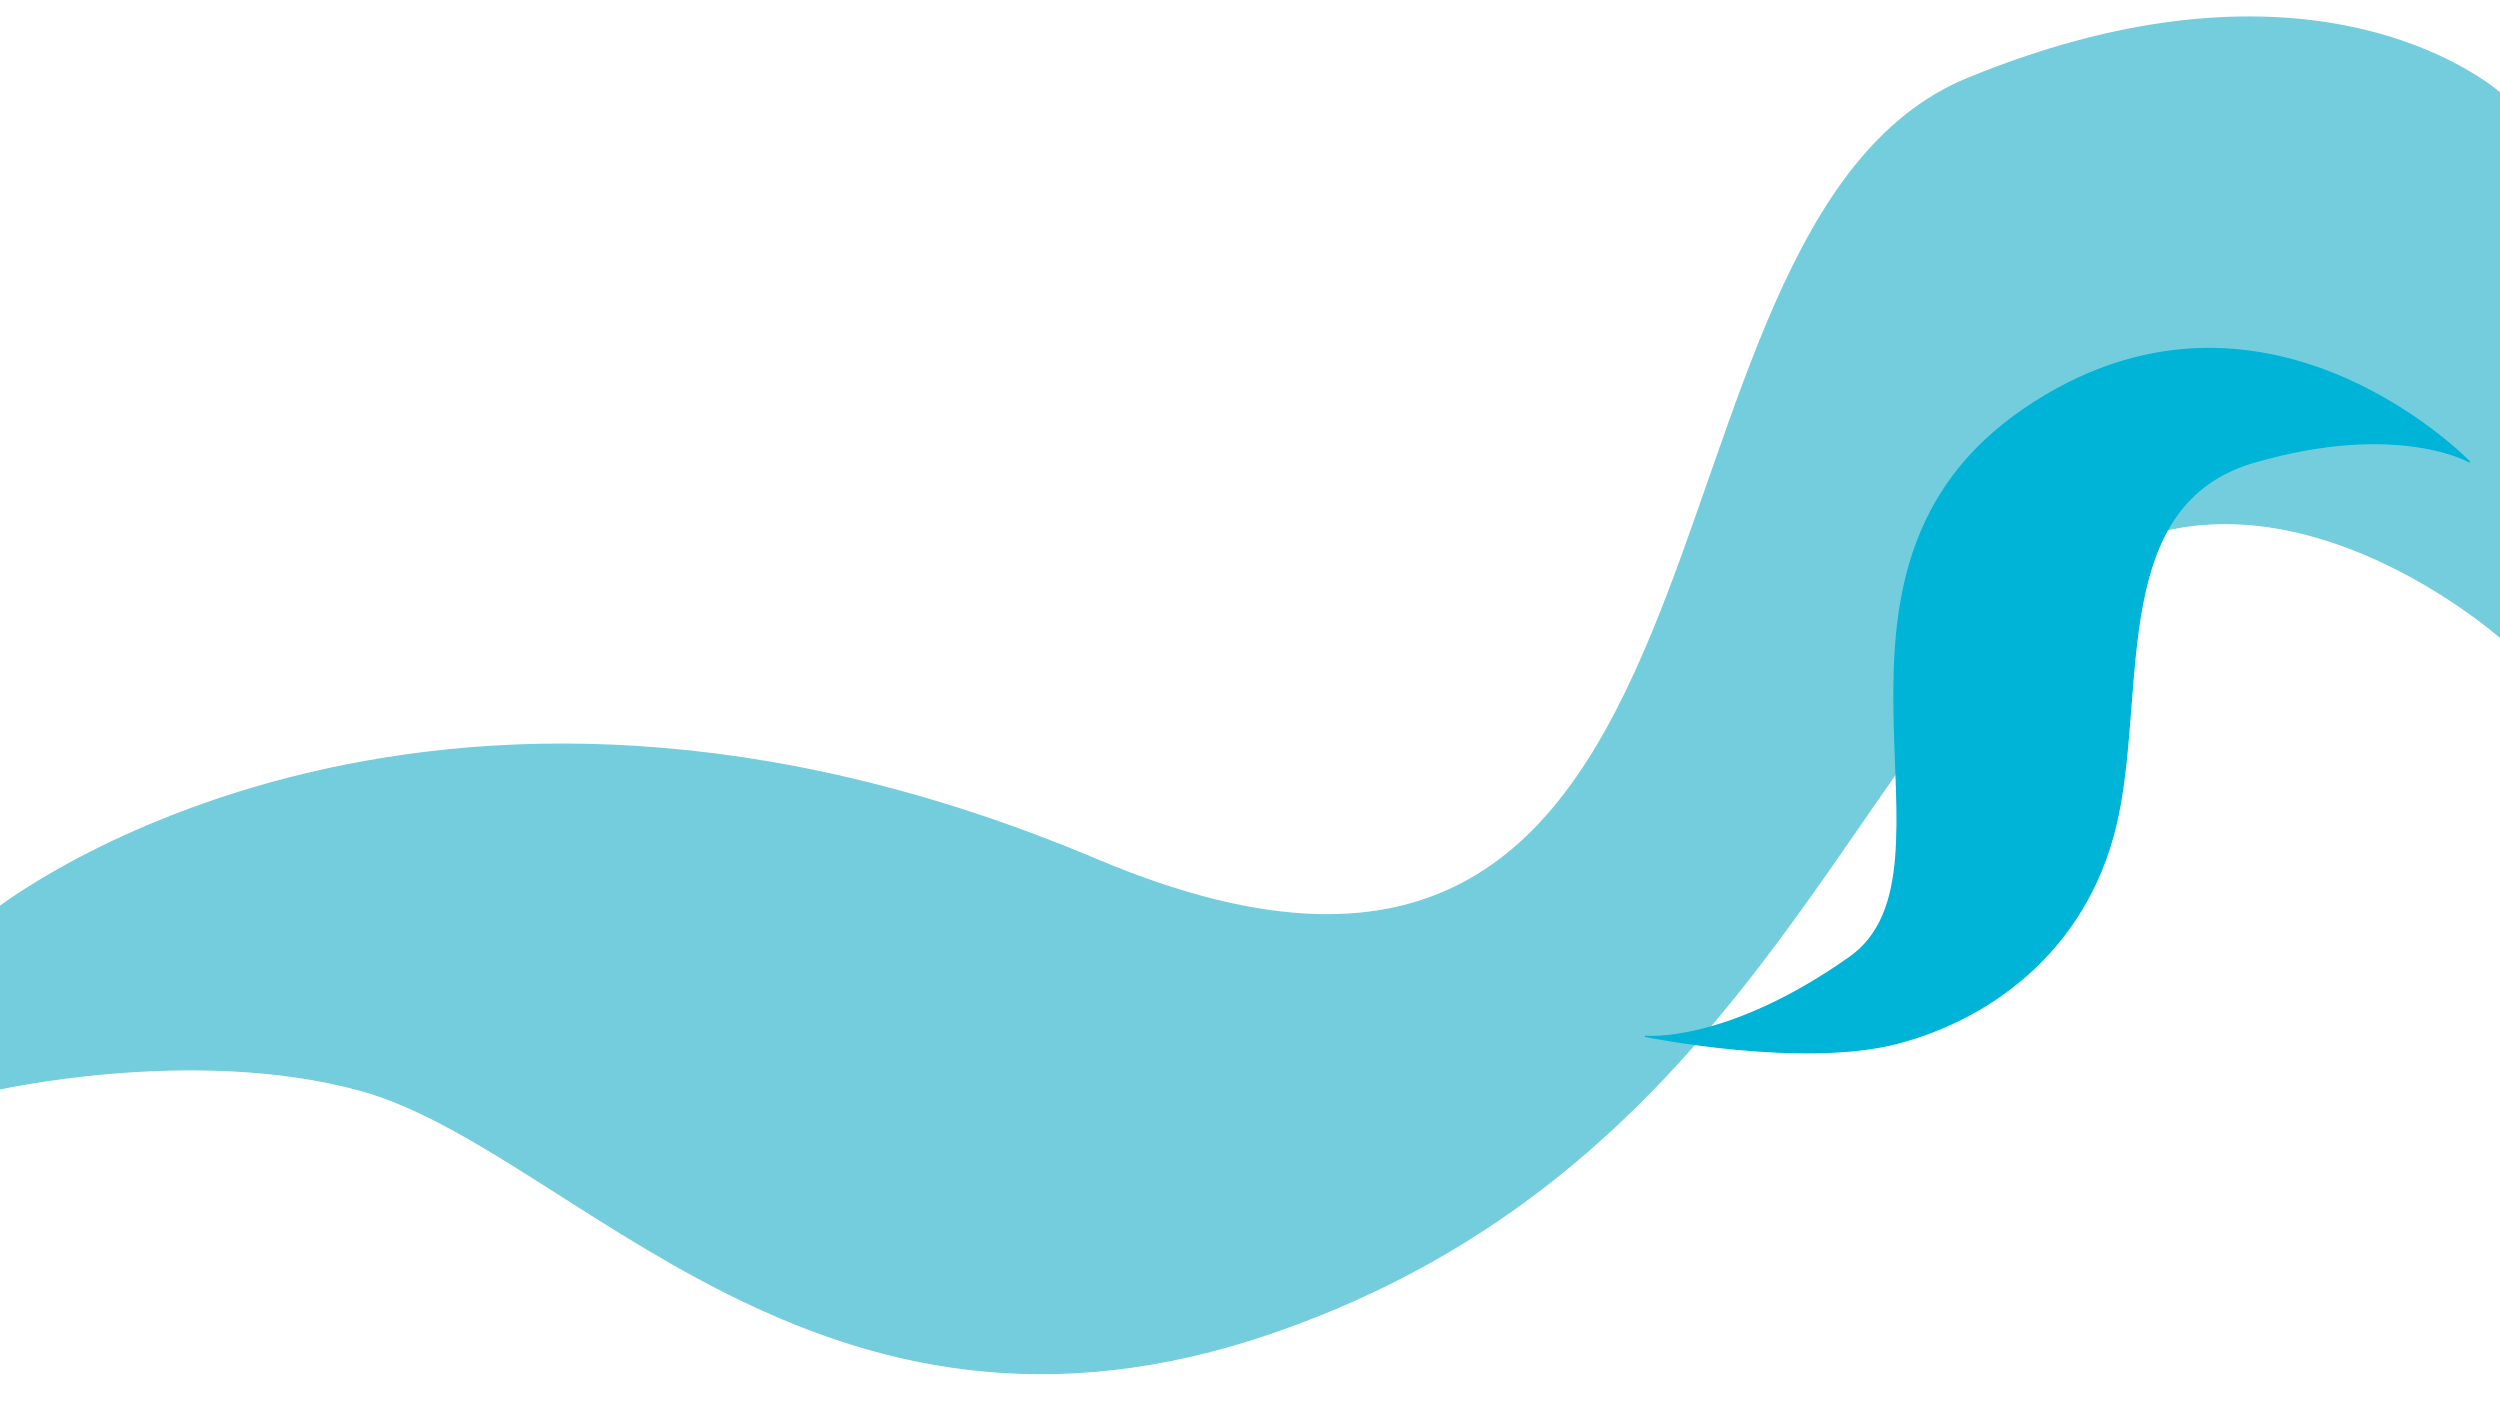
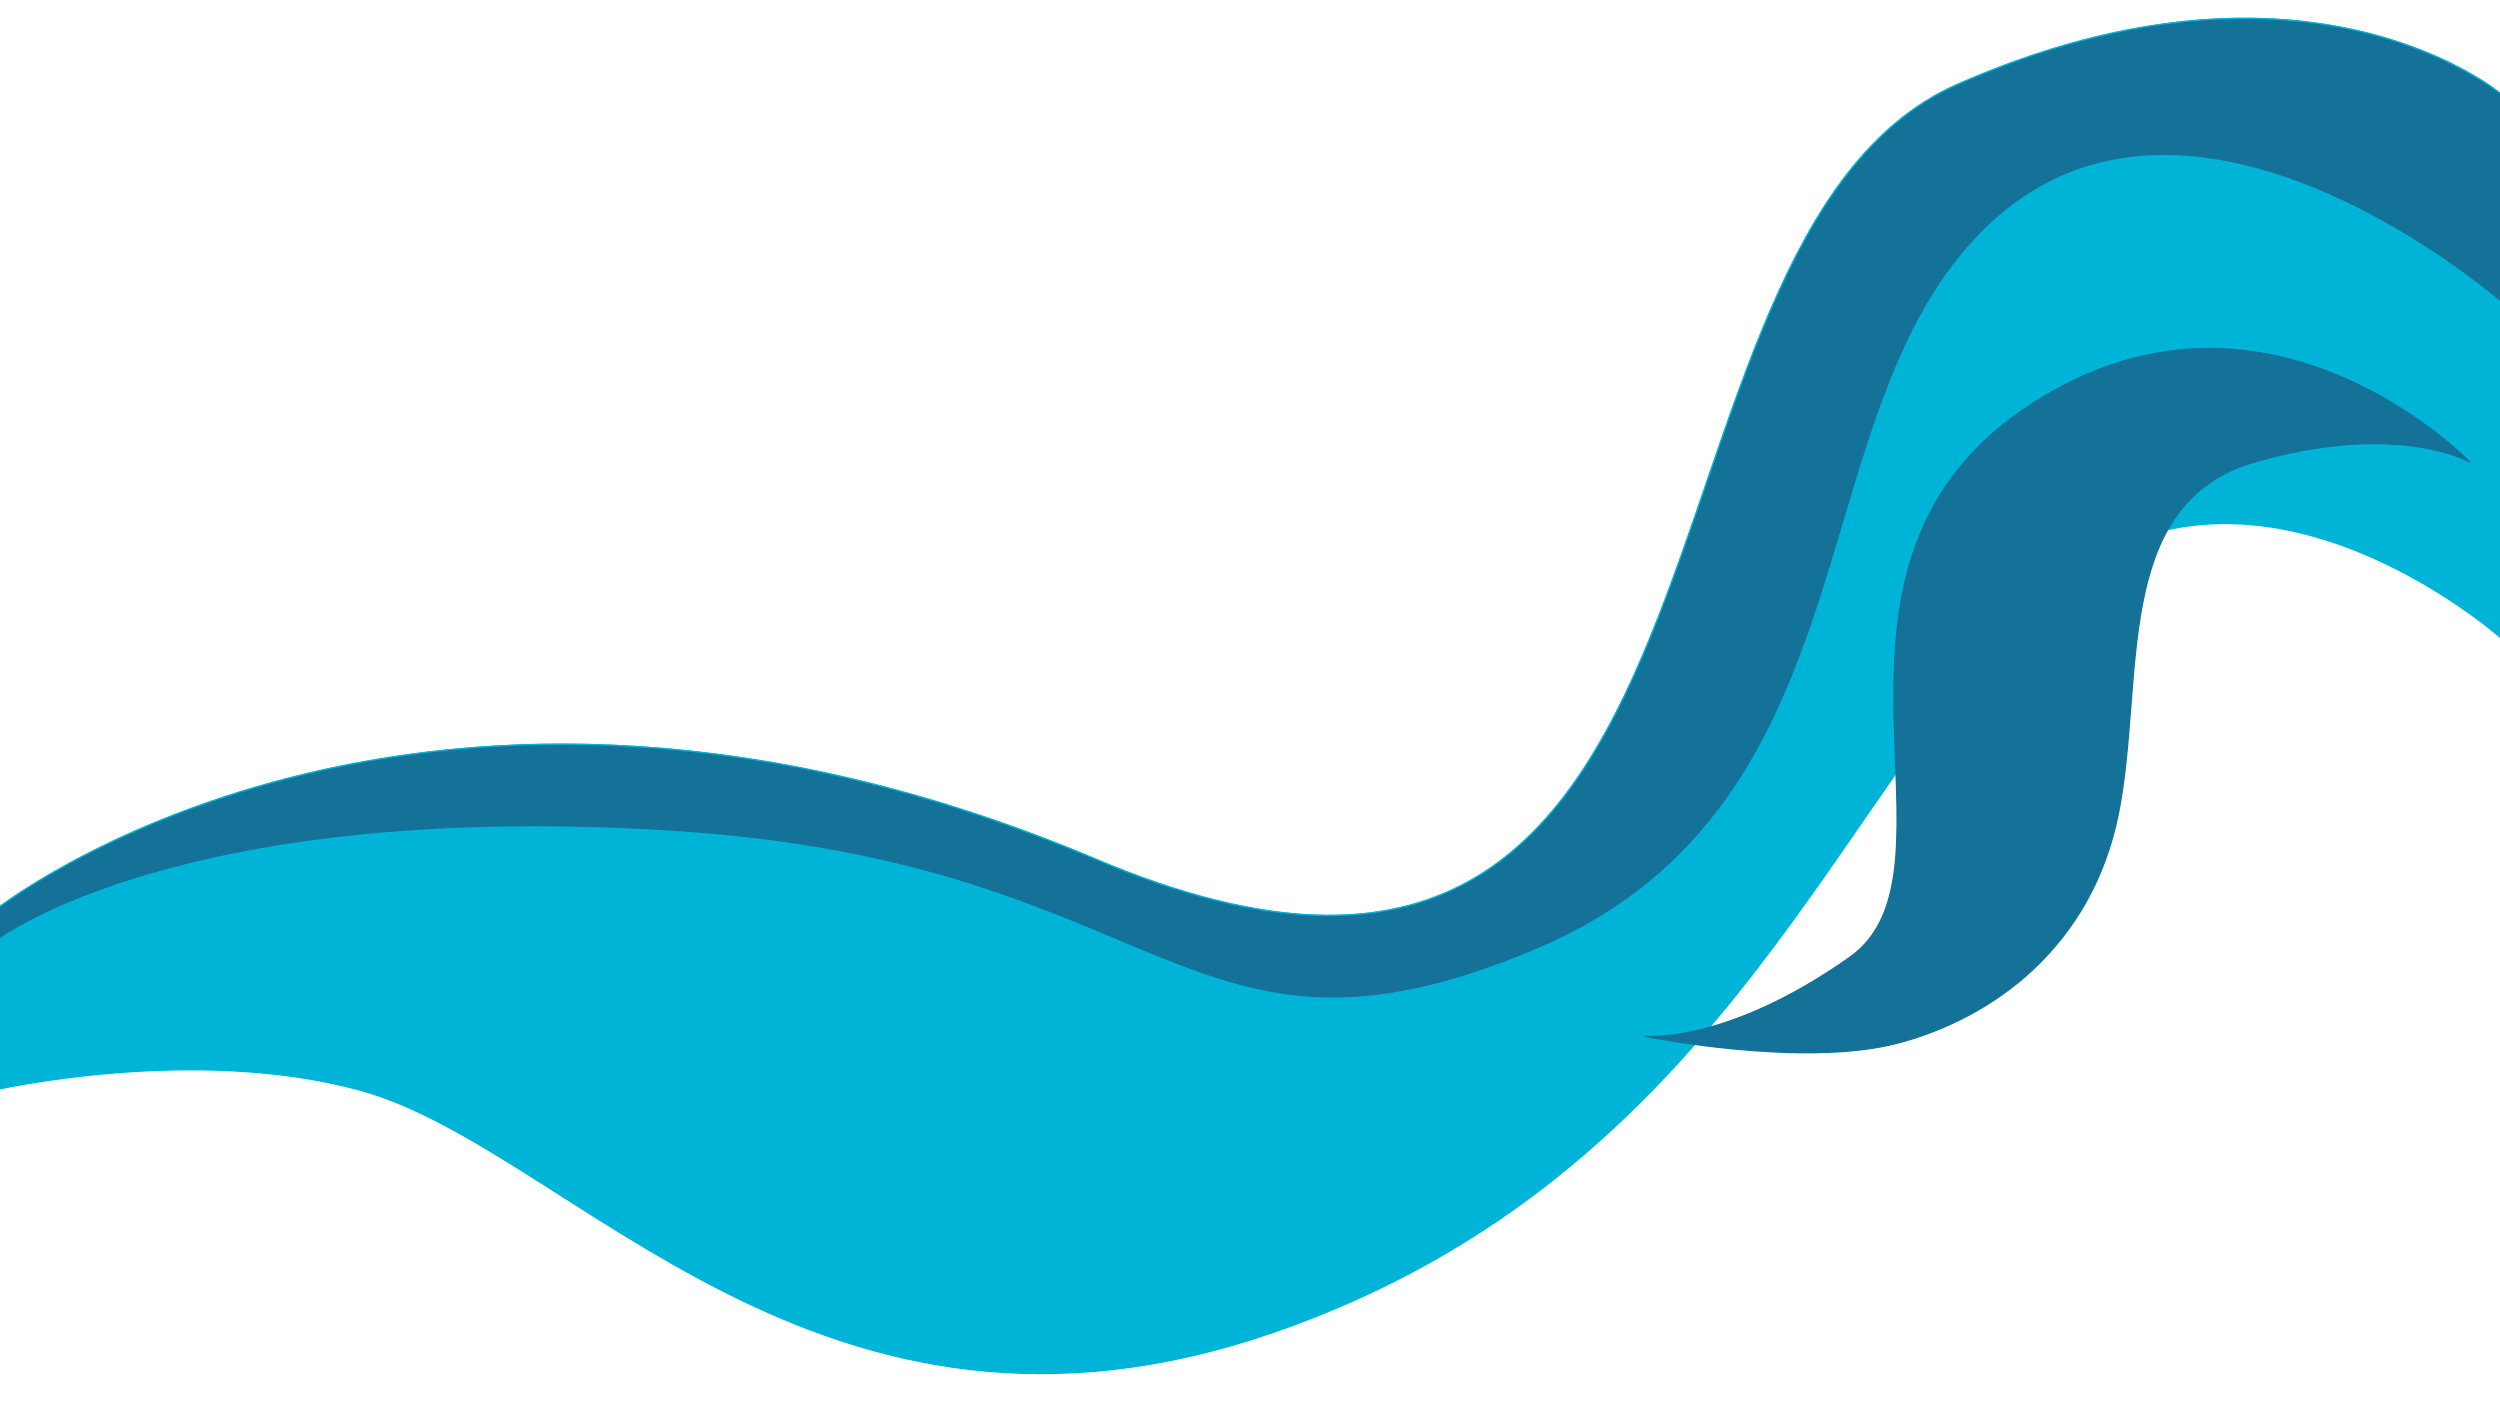
<svg xmlns="http://www.w3.org/2000/svg" width="1920" height="1080" viewBox="0 0 1920 1080">
  <defs>
-     <clipPath id="clip-background_biography_">
+     <clipPath id="clip-background_biography">
      <rect width="1920" height="1080" />
    </clipPath>
  </defs>
-   <g id="background_biography_" data-name="background_biography " clip-path="url(#clip-background_biography_)">
-     <path id="Path_1052" data-name="Path 1052" d="M-13706.81,3719.757s324.964-260.015,847.239-39.5,393.049-486.788,668.694-599.948,410.68,12.717,410.68,12.717v417.82s-194.4-174.092-351.084-34.818-240.828,445.054-591.912,566.918-539.232-141.021-702.176-185.7c-128.7-35.286-281.441,0-281.441,0Z" transform="translate(13702 -3020)" fill="#74cddd" stroke="#74cddd" stroke-width="1" />
-     <path id="Path_1053" data-name="Path 1053" d="M-11780.2,3333.854s-159.583-165.387-342.38-40.621-38.587,353.9-133.931,421.1-157.123,60.534-157.123,60.534,121.172,24.647,194.629,5.11,148.652-74.731,168.963-176.285-5.8-237.925,104.455-269.842S-11780.2,3333.854-11780.2,3333.854Z" transform="translate(13677 -2979)" fill="#00b4d8" stroke="#00b4d8" stroke-width="1" />
+   <g id="background_biography" clip-path="url(#clip-background_biography)">
+     <path id="Path_1106" data-name="Path 1106" d="M-13706.81,3719.757s324.964-260.015,847.239-39.5,390.526-476.64,660.913-595.422,418.461,8.191,418.461,8.191v417.82s-194.4-174.092-351.084-34.818-240.828,445.054-591.912,566.918-539.232-141.021-702.176-185.7c-128.7-35.286-281.441,0-281.441,0Z" transform="translate(13702 -3020)" fill="#00b4d8" stroke="#00b4d8" stroke-width="1" />
+     <path id="Path_1052" data-name="Path 1052" d="M-13706.81,3719.757s324.964-260.015,847.239-39.5,390.526-476.64,660.913-595.422,418.461,8.191,418.461,8.191v160.309s-232.188-204.515-388.871-65.241-84.128,448.106-353.678,561.42-279.851-66.958-662.715-90.995-521.35,85.844-521.35,85.844Z" transform="translate(13702 -3020)" fill="#147198" stroke="#00b4d8" stroke-width="1" />
+     <path id="Path_1053" data-name="Path 1053" d="M-11780.2,3333.854s-159.583-165.387-342.38-40.621-38.587,353.9-133.931,421.1-157.123,60.534-157.123,60.534,121.172,24.647,194.629,5.11,148.652-74.731,168.963-176.285-5.8-237.925,104.455-269.842S-11780.2,3333.854-11780.2,3333.854Z" transform="translate(13677 -2979)" fill="#147198" stroke="#147198" stroke-width="1" />
  </g>
</svg>
